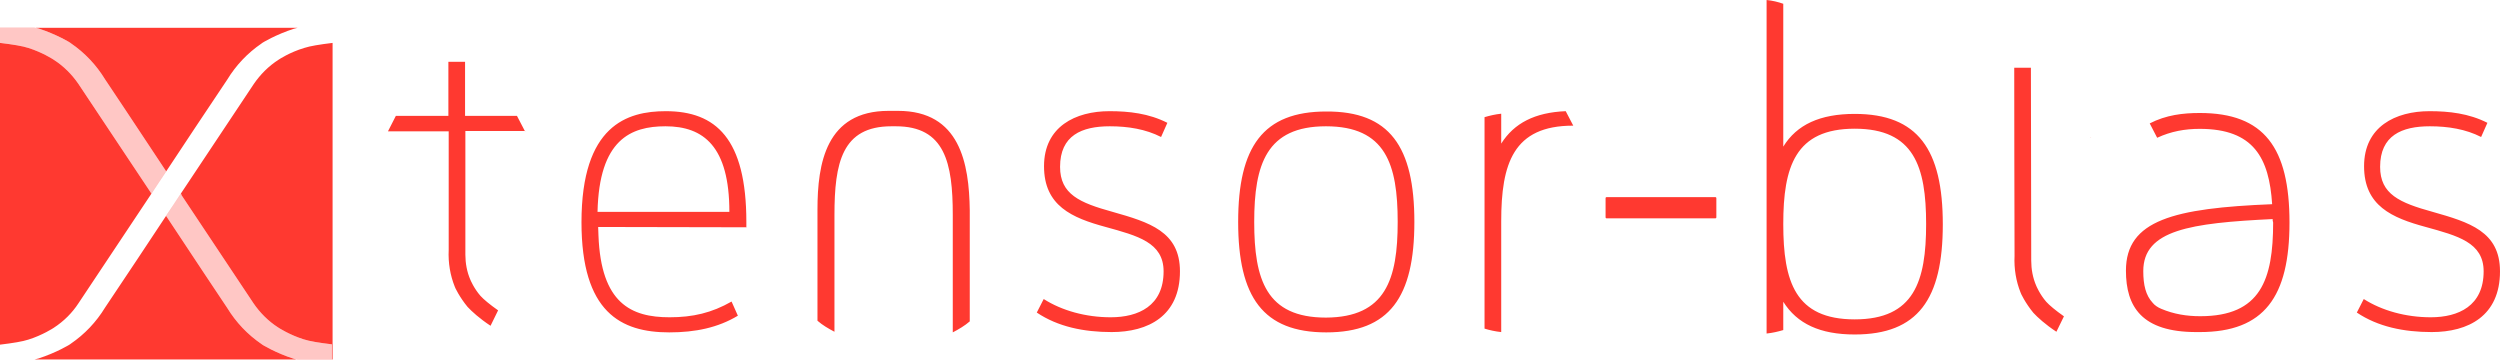
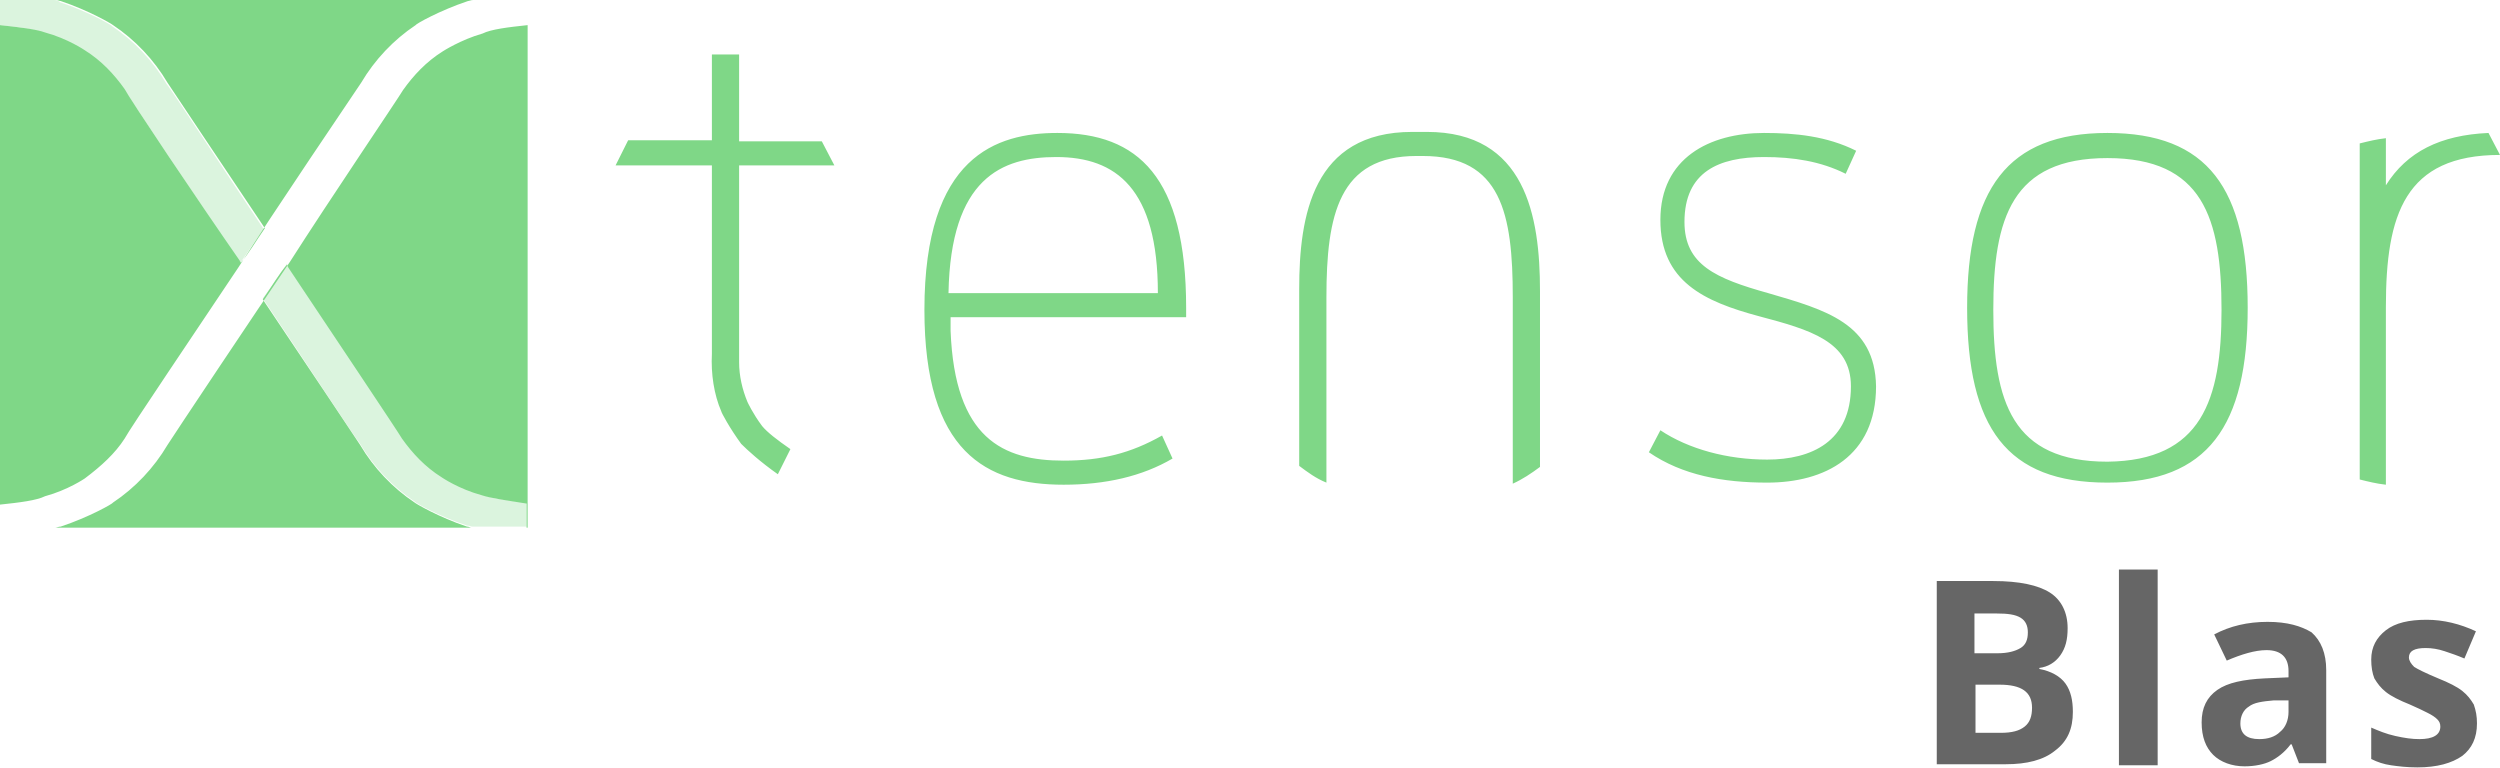
- <svg xmlns="http://www.w3.org/2000/svg" version="1.1" id="Calque_1" x="0px" y="0px" viewBox="0 0 794.524 114.335" xml:space="preserve" width="794.524" height="114.335">
-   <defs id="defs11" />
-   <style type="text/css" id="style3">
- 	.st0{fill:#7DDB85;}
- 	.st1{fill:#D8F8D7;}
+ <svg xmlns="http://www.w3.org/2000/svg" version="1.1" id="Calque_1" x="0px" y="0px" viewBox="0 0 238.8 73.3" style="enable-background:new 0 0 238.8 73.3;" xml:space="preserve">
+   <style type="text/css">
+ 	.st0{fill:#666666;}
+ 	.st1{fill:#7FD787;}
+ 	.st2{opacity:0.28;fill:#7FD787;enable-background:new    ;}
</style>
-   <path style="fill:#ff3930;fill-opacity:1" d="M 561.441 0 L 561.441 106 C 563.341 105.8 565.04 105.4 566.74 104.9 L 566.74 95.9 C 571.14 102.9 578.441 106.301 589.441 106.301 C 609.541 106.301 617.441 95.101 617.441 71.301 C 617.441 47.501 609.541 36.199 589.441 36.199 C 578.441 36.199 571.04 39.6 566.74 46.6 L 566.74 1.199 C 565.04 0.599 563.341 0.2 561.441 0 z M 11.33 8.834 C 11.628 8.901 11.932 8.968 12.199 9.035 C 17.799 10.835 22.4 13.534 22.5 13.734 C 26.9 16.734 30.6 20.634 33.4 25.234 C 34.4 26.634 45.101 42.836 52.801 54.436 C 51.001 57.136 49.4 59.635 48.1 61.535 C 48 61.335 47.901 61.235 47.801 61.035 C 39.901 49.135 25.9 28.135 24.9 26.635 C 22.9 23.735 20.3 21.036 17 18.936 C 17 18.936 13.5 16.634 9 15.234 C 7.2 14.634 4.1 14.135 0 13.635 L 0 109.535 C 4.1 109.035 7.2 108.536 9 107.936 C 13.5 106.536 17 104.234 17 104.234 C 20.4 102.034 23 99.336 24.9 96.436 C 25.9 94.936 39.901 73.935 47.801 62.035 C 54.401 52.035 70.999 27.034 72.199 25.334 C 74.999 20.734 78.7 16.834 83.1 13.834 C 83.2 13.634 87.8 10.935 93.4 9.135 L 94.6 8.834 L 11.33 8.834 z M 105.699 13.635 C 101.599 14.135 98.499 14.634 96.699 15.234 C 91.999 16.634 88.6 18.936 88.6 18.936 C 85.3 21.036 82.699 23.735 80.699 26.635 C 79.699 28.135 65.701 49.135 57.801 61.035 C 51.201 71.035 34.6 96.034 33.4 97.734 C 30.6 102.334 26.9 106.234 22.5 109.234 C 22.4 109.434 17.799 112.136 12.199 113.936 L 11 114.234 L 94.199 114.234 L 93.4 114.035 C 87.8 112.235 83.2 109.534 83.1 109.334 C 78.7 106.334 74.999 102.434 72.199 97.834 C 71.199 96.434 60.501 80.235 52.801 68.635 C 54.601 65.935 56.2 63.435 57.5 61.535 C 57.6 61.735 57.699 61.835 57.699 62.035 C 65.599 73.935 79.6 94.936 80.6 96.436 C 82.6 99.336 85.2 102.035 88.5 104.135 C 88.5 104.135 92 106.434 96.5 107.834 C 98.3 108.434 101.4 108.936 105.5 109.436 L 105.5 114.234 L 105.699 114.234 L 105.699 13.635 z M 142.5 19.635 L 142.5 36.834 L 125.801 36.834 L 123.301 41.734 L 142.6 41.734 L 142.6 79.436 C 142.4 83.536 143.1 87.535 144.5 91.035 C 144.5 91.235 146.1 94.535 148.6 97.535 C 149.9 98.935 152.4 101.235 155.9 103.535 L 158.301 98.635 C 155.601 96.735 153.699 95.135 152.699 94.035 C 150.599 91.635 149.5 88.936 149.5 88.936 C 148.4 86.436 147.9 83.636 147.9 80.936 L 147.9 41.635 L 166.801 41.635 L 164.301 36.834 L 147.801 36.834 L 147.801 19.635 L 142.5 19.635 z M 640.143 21.535 C 640.128 38.618 640.207 58.977 640.242 81.334 C 640.042 85.434 640.743 89.436 642.143 92.936 C 642.143 93.136 643.742 96.436 646.242 99.436 C 647.542 100.836 650.043 103.136 653.543 105.436 L 655.941 100.535 C 653.241 98.635 651.342 97.036 650.342 95.936 C 648.242 93.536 647.143 90.834 647.143 90.834 C 646.043 88.334 645.543 85.534 645.543 82.834 L 645.441 21.535 L 640.143 21.535 z M 282.4 35.234 C 262.5 35.234 259.801 51.935 259.801 66.635 L 259.801 101.936 C 261.401 103.336 263.299 104.436 265.199 105.436 L 265.199 68.334 C 265.199 51.734 267.601 40.135 283.301 40.135 L 284.699 40.135 C 300.299 40.135 302.801 51.734 302.801 68.334 L 302.801 105.635 C 304.701 104.635 306.599 103.535 308.199 102.135 L 308.199 66.834 C 307.999 51.934 305.1 35.234 285.4 35.234 L 282.4 35.234 z M 211.6 35.334 C 199.3 35.334 184.801 39.835 184.801 70.635 C 184.801 99.235 197.299 105.635 212.699 105.635 C 220.999 105.635 228.2 104.134 234.5 100.334 L 232.5 95.834 C 226.2 99.434 220.201 100.834 212.801 100.834 C 200.601 100.834 190.999 96.434 190.199 74.834 L 190.1 72.135 L 237.1 72.234 L 237.199 72.334 L 237.199 70.535 C 237.199 44.035 227.5 35.334 211.6 35.334 z M 352.6 35.334 C 341.8 35.334 331.801 40.234 331.801 52.834 C 331.801 65.434 340.7 69.235 351.4 72.135 C 361.5 74.935 369.801 77.034 369.801 86.234 C 369.801 97.234 361.8 100.834 353 100.834 C 345.1 100.834 337.499 98.735 331.699 95.035 L 329.5 99.334 C 336.2 103.834 344.401 105.535 353.301 105.535 C 364.901 105.535 375 100.434 375 86.234 C 375 73.534 365.2 70.634 353.6 67.334 C 343.1 64.434 336.9 61.735 336.9 53.035 C 336.9 43.035 343.799 40.135 352.699 40.135 C 358.499 40.135 364.1 41.035 369 43.535 L 371 39.035 C 365.1 36.035 358.8 35.334 352.6 35.334 z M 497.6 35.334 C 487.8 35.734 481.2 39.135 477.1 45.635 L 477.1 36.135 C 475.2 36.335 473.501 36.734 471.801 37.234 L 471.801 104.436 C 473.401 104.936 475.2 105.335 477.1 105.535 L 477.1 70.734 L 477.1 70.334 C 477.1 52.034 480.9 39.936 499.9 39.936 L 500 39.936 L 497.6 35.334 z M 772.125 35.334 C 761.325 35.334 751.324 40.234 751.324 52.834 C 751.324 65.434 760.224 69.235 770.924 72.135 C 781.024 74.935 789.324 77.034 789.324 86.234 C 789.324 97.234 781.323 100.834 772.523 100.834 C 764.623 100.834 757.025 98.735 751.225 95.035 L 749.023 99.334 C 755.723 103.834 763.924 105.535 772.824 105.535 C 784.424 105.535 794.523 100.434 794.523 86.234 C 794.523 73.534 784.725 70.634 773.125 67.334 C 762.625 64.434 756.424 61.735 756.424 53.035 C 756.424 43.035 763.325 40.135 772.225 40.135 C 778.025 40.135 783.623 41.035 788.523 43.535 L 790.523 39.035 C 784.623 36.035 778.325 35.334 772.125 35.334 z M 421.5 35.436 C 401.4 35.436 393.5 46.635 393.5 70.535 C 393.5 94.435 401.4 105.635 421.5 105.635 C 441.6 105.635 449.5 94.435 449.5 70.535 C 449.5 46.535 441.6 35.336 421.5 35.436 z M 699.113 35.91 C 693.758 35.91 688.401 36.541 683.203 39.219 L 685.566 43.787 C 689.977 41.739 694.388 40.951 699.113 40.951 C 716.283 40.951 721.164 50.245 722.109 64.895 C 690.92 66.155 675.643 69.935 675.643 86.002 C 675.643 97.501 680.683 105.535 698.01 105.535 L 699.113 105.535 C 719.591 105.535 727.623 94.351 727.623 70.723 C 727.623 46.937 719.591 35.91 699.113 35.91 z M 211.5 40.135 C 223.6 40.135 231.801 46.534 231.801 67.334 L 189.9 67.334 C 190.4 44.334 200.5 40.135 211.5 40.135 z M 421.4 40.135 C 440.4 40.135 444.199 52.235 444.199 70.535 C 444.199 88.735 440.4 100.836 421.4 100.936 C 402.4 100.936 398.6 88.835 398.6 70.535 C 398.6 52.235 402.5 40.135 421.4 40.135 z M 589.441 40.9 C 608.341 40.9 612.141 52.999 612.141 71.199 C 612.141 89.399 608.341 101.5 589.441 101.5 C 570.541 101.5 566.74 89.499 566.74 71.199 C 566.74 52.999 570.541 40.9 589.441 40.9 z M 166.801 41.734 L 166.9 41.936 L 166.9 41.734 L 166.801 41.734 z M 664.441 43.635 L 664.543 43.834 L 664.543 43.635 L 664.441 43.635 z M 510.588 62.65 C 510.411 62.65 510.268 62.792 510.268 62.969 L 510.268 69.072 C 510.268 69.249 510.411 69.391 510.588 69.391 L 545.154 69.391 C 545.331 69.391 545.473 69.249 545.473 69.072 L 545.473 62.969 C 545.473 62.792 545.331 62.65 545.154 62.65 L 510.588 62.65 z M 722.268 69.621 C 722.268 69.936 722.268 70.25 722.426 70.723 C 722.426 88.837 718.487 100.494 699.27 100.494 C 695.016 100.494 690.922 99.864 686.826 98.131 C 685.724 97.658 684.779 97.028 684.148 96.24 C 681.943 93.877 681.154 90.571 681.154 86.16 C 681.154 73.086 696.119 70.881 722.268 69.621 z " transform="translate(-6.103516e-5,0)" id="path5" />
-   <path class="st1" d="m 57.5,61.535 c -1.3,1.9 -2.9,4.4 -4.7,7.1 7.7,11.6 18.4,27.8 19.4,29.2 2.8,4.6 6.5,8.5 10.9,11.5 0.1,0.2 4.7,2.9 10.3,4.7 0.4,0.1 0.8,0.2 1.2,0.3 l 10.9,0 0,-4.9 c -4.1,-0.5 -7.2,-1 -9,-1.6 -4.5,-1.4 -8,-3.7 -8,-3.7 -3.3,-2.1 -5.9,-4.8 -7.9,-7.7 -1,-1.5 -15,-22.5 -22.9,-34.4 l 0,0 c 0,-0.2 -0.1,-0.3 -0.2,-0.5 M 10.9,8.735 l -10.9,0 0,4.9 c 4.1,0.5 7.2,1 9,1.6 4.5,1.4 8,3.7 8,3.7 3.3,2.1 5.9,4.8 7.9,7.7 1,1.5 15,22.5 22.9,34.4 l 0,0 c 0.1,0.2 0.2,0.3 0.3,0.5 1.3,-1.9 2.9,-4.4 4.7,-7.1 -7.7,-11.6 -18.4,-27.8 -19.4,-29.2 -2.8,-4.6 -6.5,-8.5 -10.9,-11.5 -0.1,-0.2 -4.7,-2.9 -10.3,-4.7 -0.4,-0.1 -0.8,-0.2 -1.3,-0.3" id="path7-3" style="fill:#ff3930;fill-opacity:0.278" />
+   <g>
+     <path class="st0" d="M194.8,63.9v-0.1c0.8-0.1,1.5-0.5,2-1.2s0.7-1.5,0.7-2.6c0-1.5-0.6-2.7-1.7-3.4s-2.9-1.1-5.4-1.1H185v17.5h6.6   c2,0,3.6-0.4,4.7-1.3c1.2-0.9,1.7-2.1,1.7-3.7c0-1.1-0.2-2-0.7-2.7C196.8,64.6,195.9,64.1,194.8,63.9z M188.7,58.6h2   c1.1,0,1.8,0.1,2.3,0.4c0.5,0.3,0.7,0.8,0.7,1.4c0,0.7-0.2,1.2-0.7,1.5c-0.5,0.3-1.2,0.5-2.2,0.5h-2.2V58.6z M193.4,69.4   c-0.5,0.4-1.2,0.6-2.3,0.6h-2.4v-4.6h2.3c2.1,0,3.1,0.7,3.1,2.2C194.1,68.4,193.9,69,193.4,69.4z M202.4,54.4h3.7v18.7h-3.7V54.4z    M216.6,59.4c-1.9,0-3.6,0.4-5.1,1.2l1.2,2.5c1.4-0.6,2.7-1,3.8-1c1.4,0,2.1,0.7,2.1,2v0.6l-2.3,0.1c-2,0.1-3.5,0.4-4.5,1.1   c-1,0.7-1.5,1.7-1.5,3.1c0,1.4,0.4,2.4,1.1,3.1c0.7,0.7,1.8,1.1,3,1.1c1,0,1.9-0.2,2.5-0.5s1.3-0.8,1.9-1.6h0.1l0.7,1.8h2.6v-8.9   c0-1.6-0.5-2.8-1.4-3.6C219.8,59.8,218.5,59.4,216.6,59.4z M218.6,68c0,0.8-0.3,1.5-0.8,1.9c-0.5,0.5-1.2,0.7-2,0.7   c-1.2,0-1.8-0.5-1.8-1.5c0-0.7,0.3-1.3,0.8-1.6c0.5-0.4,1.3-0.5,2.4-0.6l1.4,0V68z M236.6,69.1c0,1.4-0.5,2.4-1.4,3.1   c-1,0.7-2.4,1.1-4.3,1.1c-1,0-1.8-0.1-2.5-0.2c-0.7-0.1-1.3-0.3-1.9-0.6v-3c0.7,0.3,1.4,0.6,2.3,0.8s1.6,0.3,2.3,0.3   c1.3,0,2-0.4,2-1.2c0-0.3-0.1-0.5-0.3-0.7c-0.2-0.2-0.5-0.4-0.9-0.6c-0.4-0.2-1-0.5-1.7-0.8c-1-0.4-1.8-0.8-2.3-1.2   c-0.5-0.4-0.8-0.8-1.1-1.3c-0.2-0.5-0.3-1.1-0.3-1.8c0-1.2,0.5-2.1,1.4-2.8c0.9-0.7,2.2-1,3.9-1c1.6,0,3.2,0.4,4.7,1.1l-1.1,2.6   c-0.7-0.3-1.3-0.5-1.9-0.7c-0.6-0.2-1.2-0.3-1.8-0.3c-1.1,0-1.6,0.3-1.6,0.9c0,0.3,0.2,0.6,0.5,0.9c0.3,0.2,1.1,0.6,2.3,1.1   c1,0.4,1.8,0.8,2.3,1.2c0.5,0.4,0.8,0.8,1.1,1.3C236.5,67.9,236.6,68.4,236.6,69.1z" />
+     <g>
+       <path class="st1" d="M79.7,15.9L79.7,15.9L79.7,15.9L79.7,15.9z M71.4,38.4c-0.5-1.2-0.8-2.5-0.8-3.8c0-0.9,0-18.8,0-18.8h9.1    l-1.2-2.3h-7.9V5.2h-2.6v8.2h-8l-1.2,2.4h9.2c0,0,0,17.1,0,18c-0.1,1.9,0.2,3.9,0.9,5.5c0,0.1,0.8,1.6,1.9,3.1    c0.6,0.6,1.8,1.7,3.5,2.9l1.2-2.4c-1.3-0.9-2.2-1.6-2.7-2.2C71.9,39.5,71.4,38.4,71.4,38.4z M42.3,4.9c-1.6,1-2.8,2.3-3.8,3.7    C38.1,9.3,31.4,19.2,27.7,25C24.5,29.7,16.5,41.7,16,42.5c-1.3,2.2-3.1,4.1-5.2,5.5c0,0.1-2.3,1.4-5,2.3c-0.2,0-0.4,0.1-0.5,0.1    H45c-0.1,0-0.2-0.1-0.4-0.1c-2.7-0.9-4.9-2.2-5-2.3c-2.1-1.4-3.9-3.3-5.2-5.5c-0.4-0.6-5.6-8.4-9.3-13.9c0.9-1.3,1.6-2.5,2.3-3.3    c0,0.1,0.1,0.1,0.1,0.2c3.8,5.7,10.5,15.7,10.9,16.4c1,1.4,2.2,2.7,3.8,3.7c0,0,1.6,1.1,3.8,1.7c0.9,0.3,2.4,0.5,4.3,0.8v2.3h0.1    V2.4c-1.9,0.2-3.5,0.4-4.3,0.8C44,3.8,42.3,4.9,42.3,4.9z M11.9,41.9c0.4-0.8,7.1-10.7,10.9-16.4c3.1-4.9,11.1-16.7,11.7-17.6    c1.3-2.2,3.1-4.1,5.2-5.5c0-0.1,2.3-1.4,5-2.3C44.8,0.1,45,0,45.2,0H5.4c0.1,0,0.3,0.1,0.4,0.1c2.7,0.9,4.9,2.2,5,2.3    c2.1,1.4,3.9,3.3,5.2,5.5c0.4,0.6,5.6,8.4,9.3,13.9c-0.9,1.3-1.6,2.5-2.3,3.3c0-0.1-0.1-0.1-0.1-0.2C19,19.3,12.3,9.3,11.9,8.5    c-1-1.4-2.2-2.7-3.8-3.7c0,0-1.6-1.1-3.8-1.7C3.5,2.8,1.9,2.6,0,2.4v45.8c1.9-0.2,3.5-0.4,4.3-0.8c2.2-0.6,3.8-1.7,3.8-1.7    C9.7,44.5,11,43.3,11.9,41.9z M201.3,12.7c-9.6,0-13.4,5.4-13.4,16.7c0,11.5,3.8,16.7,13.4,16.7c9.6,0,13.4-5.4,13.4-16.7    C214.7,18,210.9,12.7,201.3,12.7z M201.3,44.1c-9.1,0-10.9-5.7-10.9-14.5s1.8-14.5,10.9-14.5c9.1,0,10.9,5.7,10.9,14.5    C212.2,38.2,210.3,44,201.3,44.1z M237.7,12.7c-4.6,0.2-7.8,1.8-9.8,5v-4.5c-0.9,0.1-1.7,0.3-2.5,0.5v32.1    c0.8,0.2,1.6,0.4,2.5,0.5v-17c0-8.8,1.8-14.5,10.9-14.5l0,0L237.7,12.7z M101,12.7c-5.8,0-12.7,2.2-12.7,16.9    c0,13.6,5.9,16.7,13.3,16.7c4,0,7.5-0.8,10.4-2.5l-1-2.2c-3,1.7-5.8,2.4-9.4,2.4c-5.8,0-10.4-2.1-10.8-12.4v-1.3h22.5l0,0v-0.9    C113.3,16.9,108.7,12.7,101,12.7z M90.6,28c0.2-11,5.1-13,10.3-13c5.7,0,9.7,3,9.7,13H90.6z M136.3,12.6h-1.4    c-9.5,0-10.8,8-10.8,15v16.9c0.8,0.6,1.6,1.2,2.6,1.6V28.4c0-7.9,1.2-13.5,8.6-13.5h0.6c7.5,0,8.6,5.5,8.6,13.5v17.8    c0.9-0.4,1.8-1,2.6-1.6V27.8C147.1,20.6,145.7,12.6,136.3,12.6z M168.9,28c-5-1.4-8-2.7-8-6.8c0-4.8,3.3-6.2,7.6-6.2    c2.8,0,5.4,0.4,7.8,1.6l1-2.2c-2.8-1.4-5.8-1.7-8.8-1.7c-5.2,0-9.9,2.4-9.9,8.3s4.2,7.8,9.4,9.2c4.9,1.3,8.8,2.4,8.8,6.7    c0,5.3-3.8,7-8,7c-3.8,0-7.5-1-10.2-2.8l-1.1,2.1c3.2,2.2,7.1,2.9,11.3,2.9c5.5,0,10.4-2.5,10.4-9.2    C179.1,30.9,174.4,29.6,168.9,28z" />
+       <path class="st2" d="M27.4,25.2c-0.6,0.9-1.4,2.1-2.3,3.3c3.7,5.5,8.8,13.3,9.3,13.9c1.3,2.2,3.1,4.1,5.2,5.5c0,0.1,2.3,1.4,5,2.3    c0.2,0,0.4,0.1,0.5,0.1h5.2V48c-1.9-0.2-3.5-0.4-4.3-0.8c-2.2-0.6-3.8-1.7-3.8-1.7c-1.6-1-2.8-2.3-3.8-3.7    c-0.4-0.8-7.1-10.7-10.9-16.4l0,0C27.5,25.4,27.5,25.3,27.4,25.2 M5.2,0H0v2.4c1.9,0.2,3.5,0.4,4.3,0.8c2.2,0.6,3.8,1.7,3.8,1.7    c1.6,1,2.8,2.3,3.8,3.7C12.3,9.3,19,19.2,22.8,25l0,0c0,0.1,0.1,0.1,0.1,0.2c0.6-0.9,1.4-2.1,2.3-3.3c-3.7-5.5-8.8-13.3-9.3-13.9    c-1.3-2.2-3.1-4.1-5.2-5.5c0-0.1-2.3-1.4-5-2.3C5.6,0.1,5.4,0,5.2,0" />
+     </g>
+   </g>
</svg>
